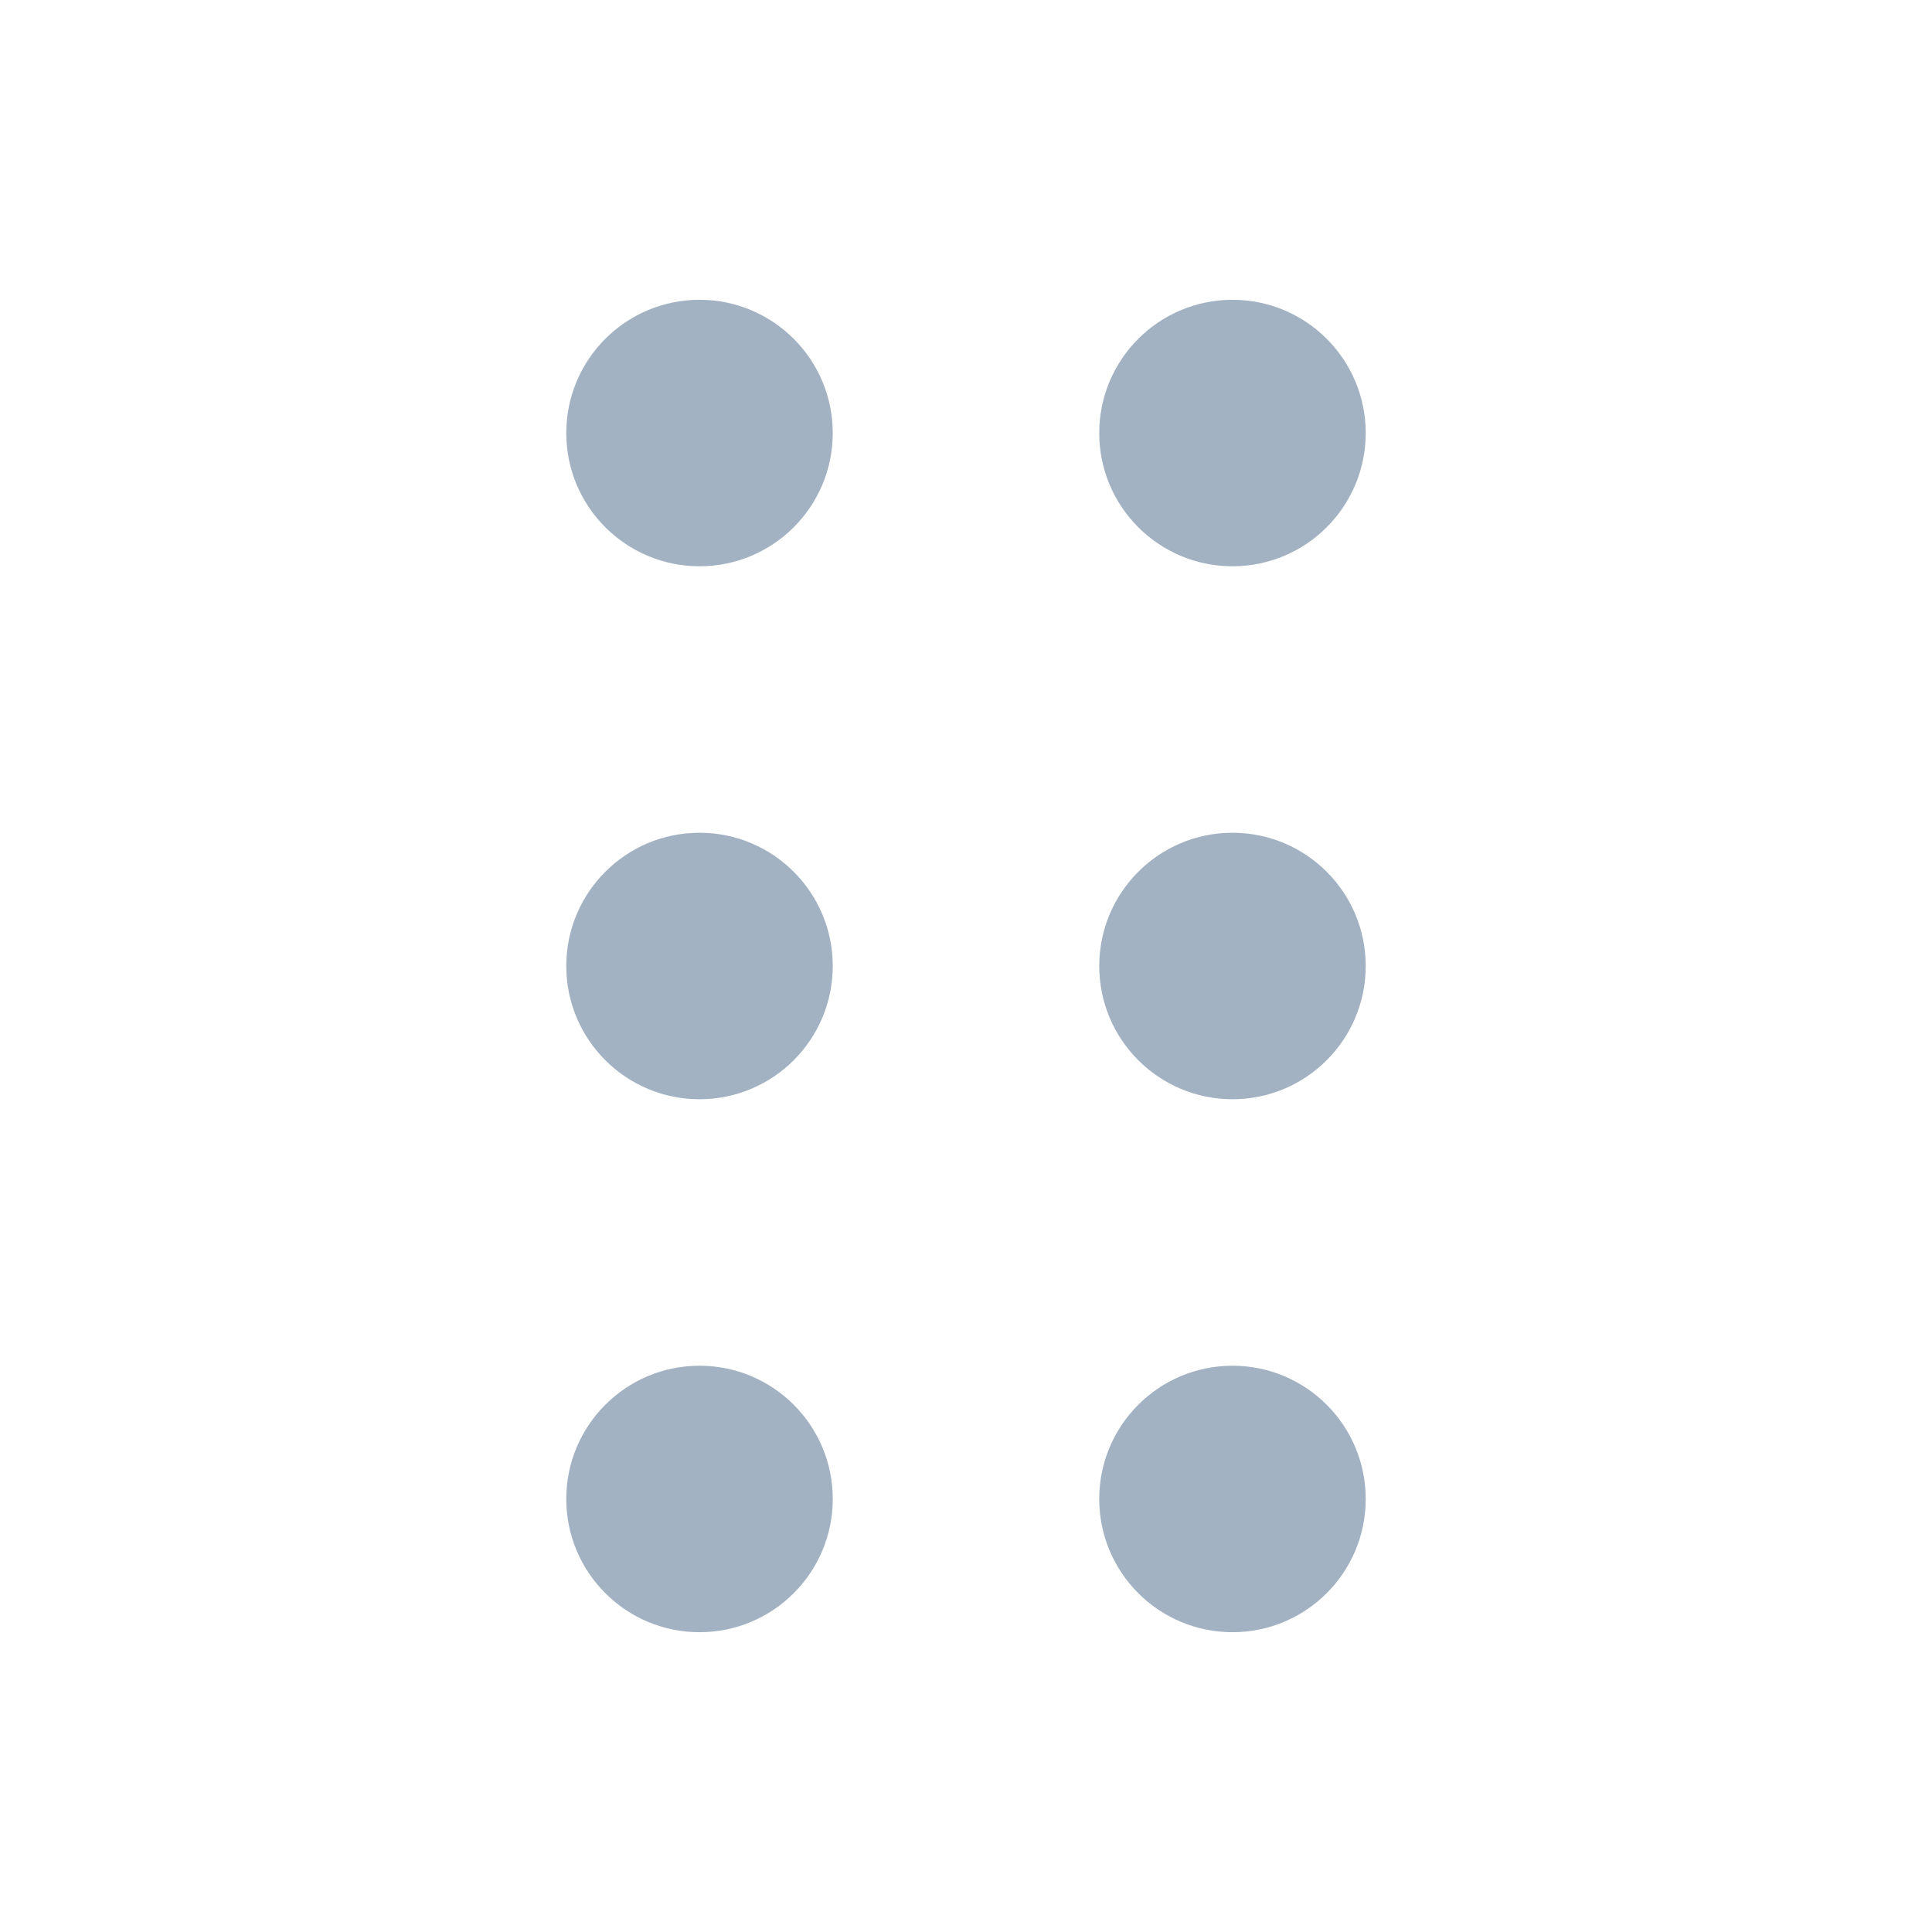
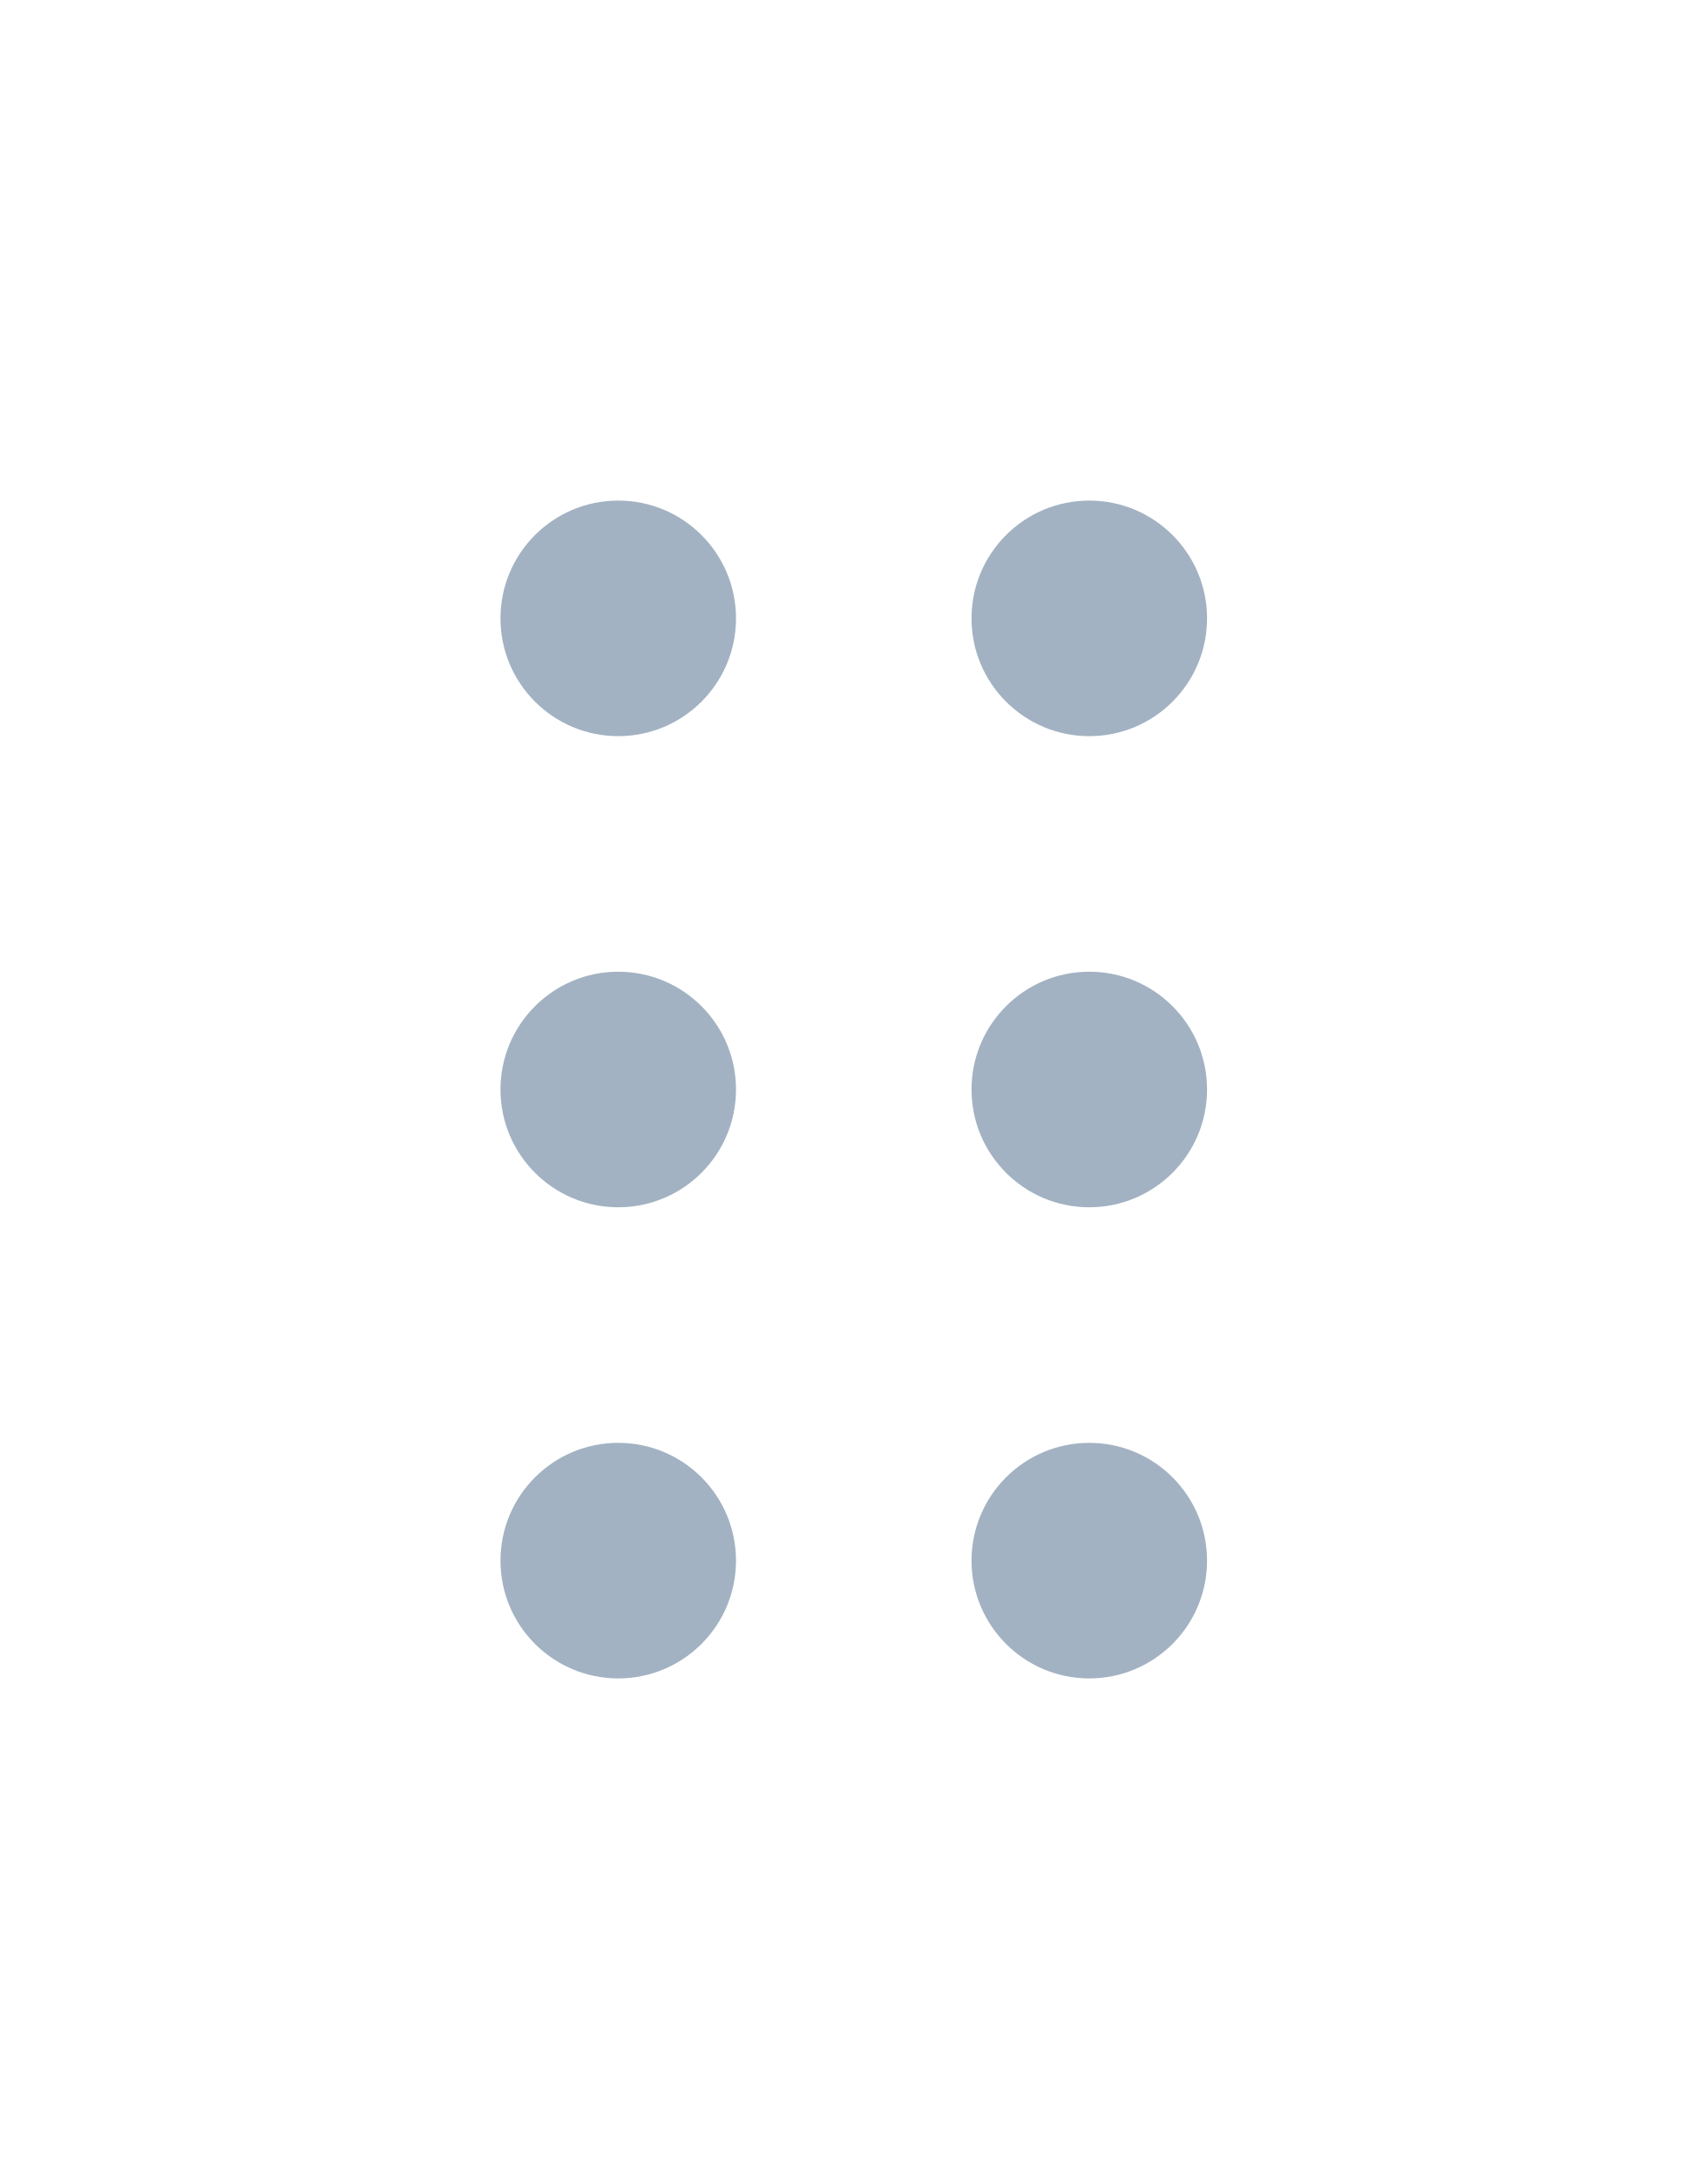
- <svg xmlns="http://www.w3.org/2000/svg" width="29" height="29" viewBox="0 0 29 29" fill="none">
-   <circle cx="10.5" cy="6.5" r="2" fill="#A2B2C2" />
-   <circle cx="10.5" cy="14.5" r="2" fill="#A2B2C2" />
-   <circle cx="10.5" cy="22.5" r="2" fill="#A2B2C2" />
-   <circle cx="18.5" cy="6.5" r="2" fill="#A2B2C2" />
-   <circle cx="18.5" cy="14.5" r="2" fill="#A2B2C2" />
-   <circle cx="18.5" cy="22.5" r="2" fill="#A2B2C2" />
+ <svg xmlns="http://www.w3.org/2000/svg" width="29" height="37" viewBox="0 0 29 37" fill="none">
+   <circle cx="10.5" cy="10.5" r="2" fill="#A2B2C2" />
+   <circle cx="10.5" cy="18.5" r="2" fill="#A2B2C2" />
+   <circle cx="10.5" cy="26.5" r="2" fill="#A2B2C2" />
+   <circle cx="18.5" cy="10.5" r="2" fill="#A2B2C2" />
+   <circle cx="18.5" cy="18.5" r="2" fill="#A2B2C2" />
+   <circle cx="18.5" cy="26.5" r="2" fill="#A2B2C2" />
</svg>
